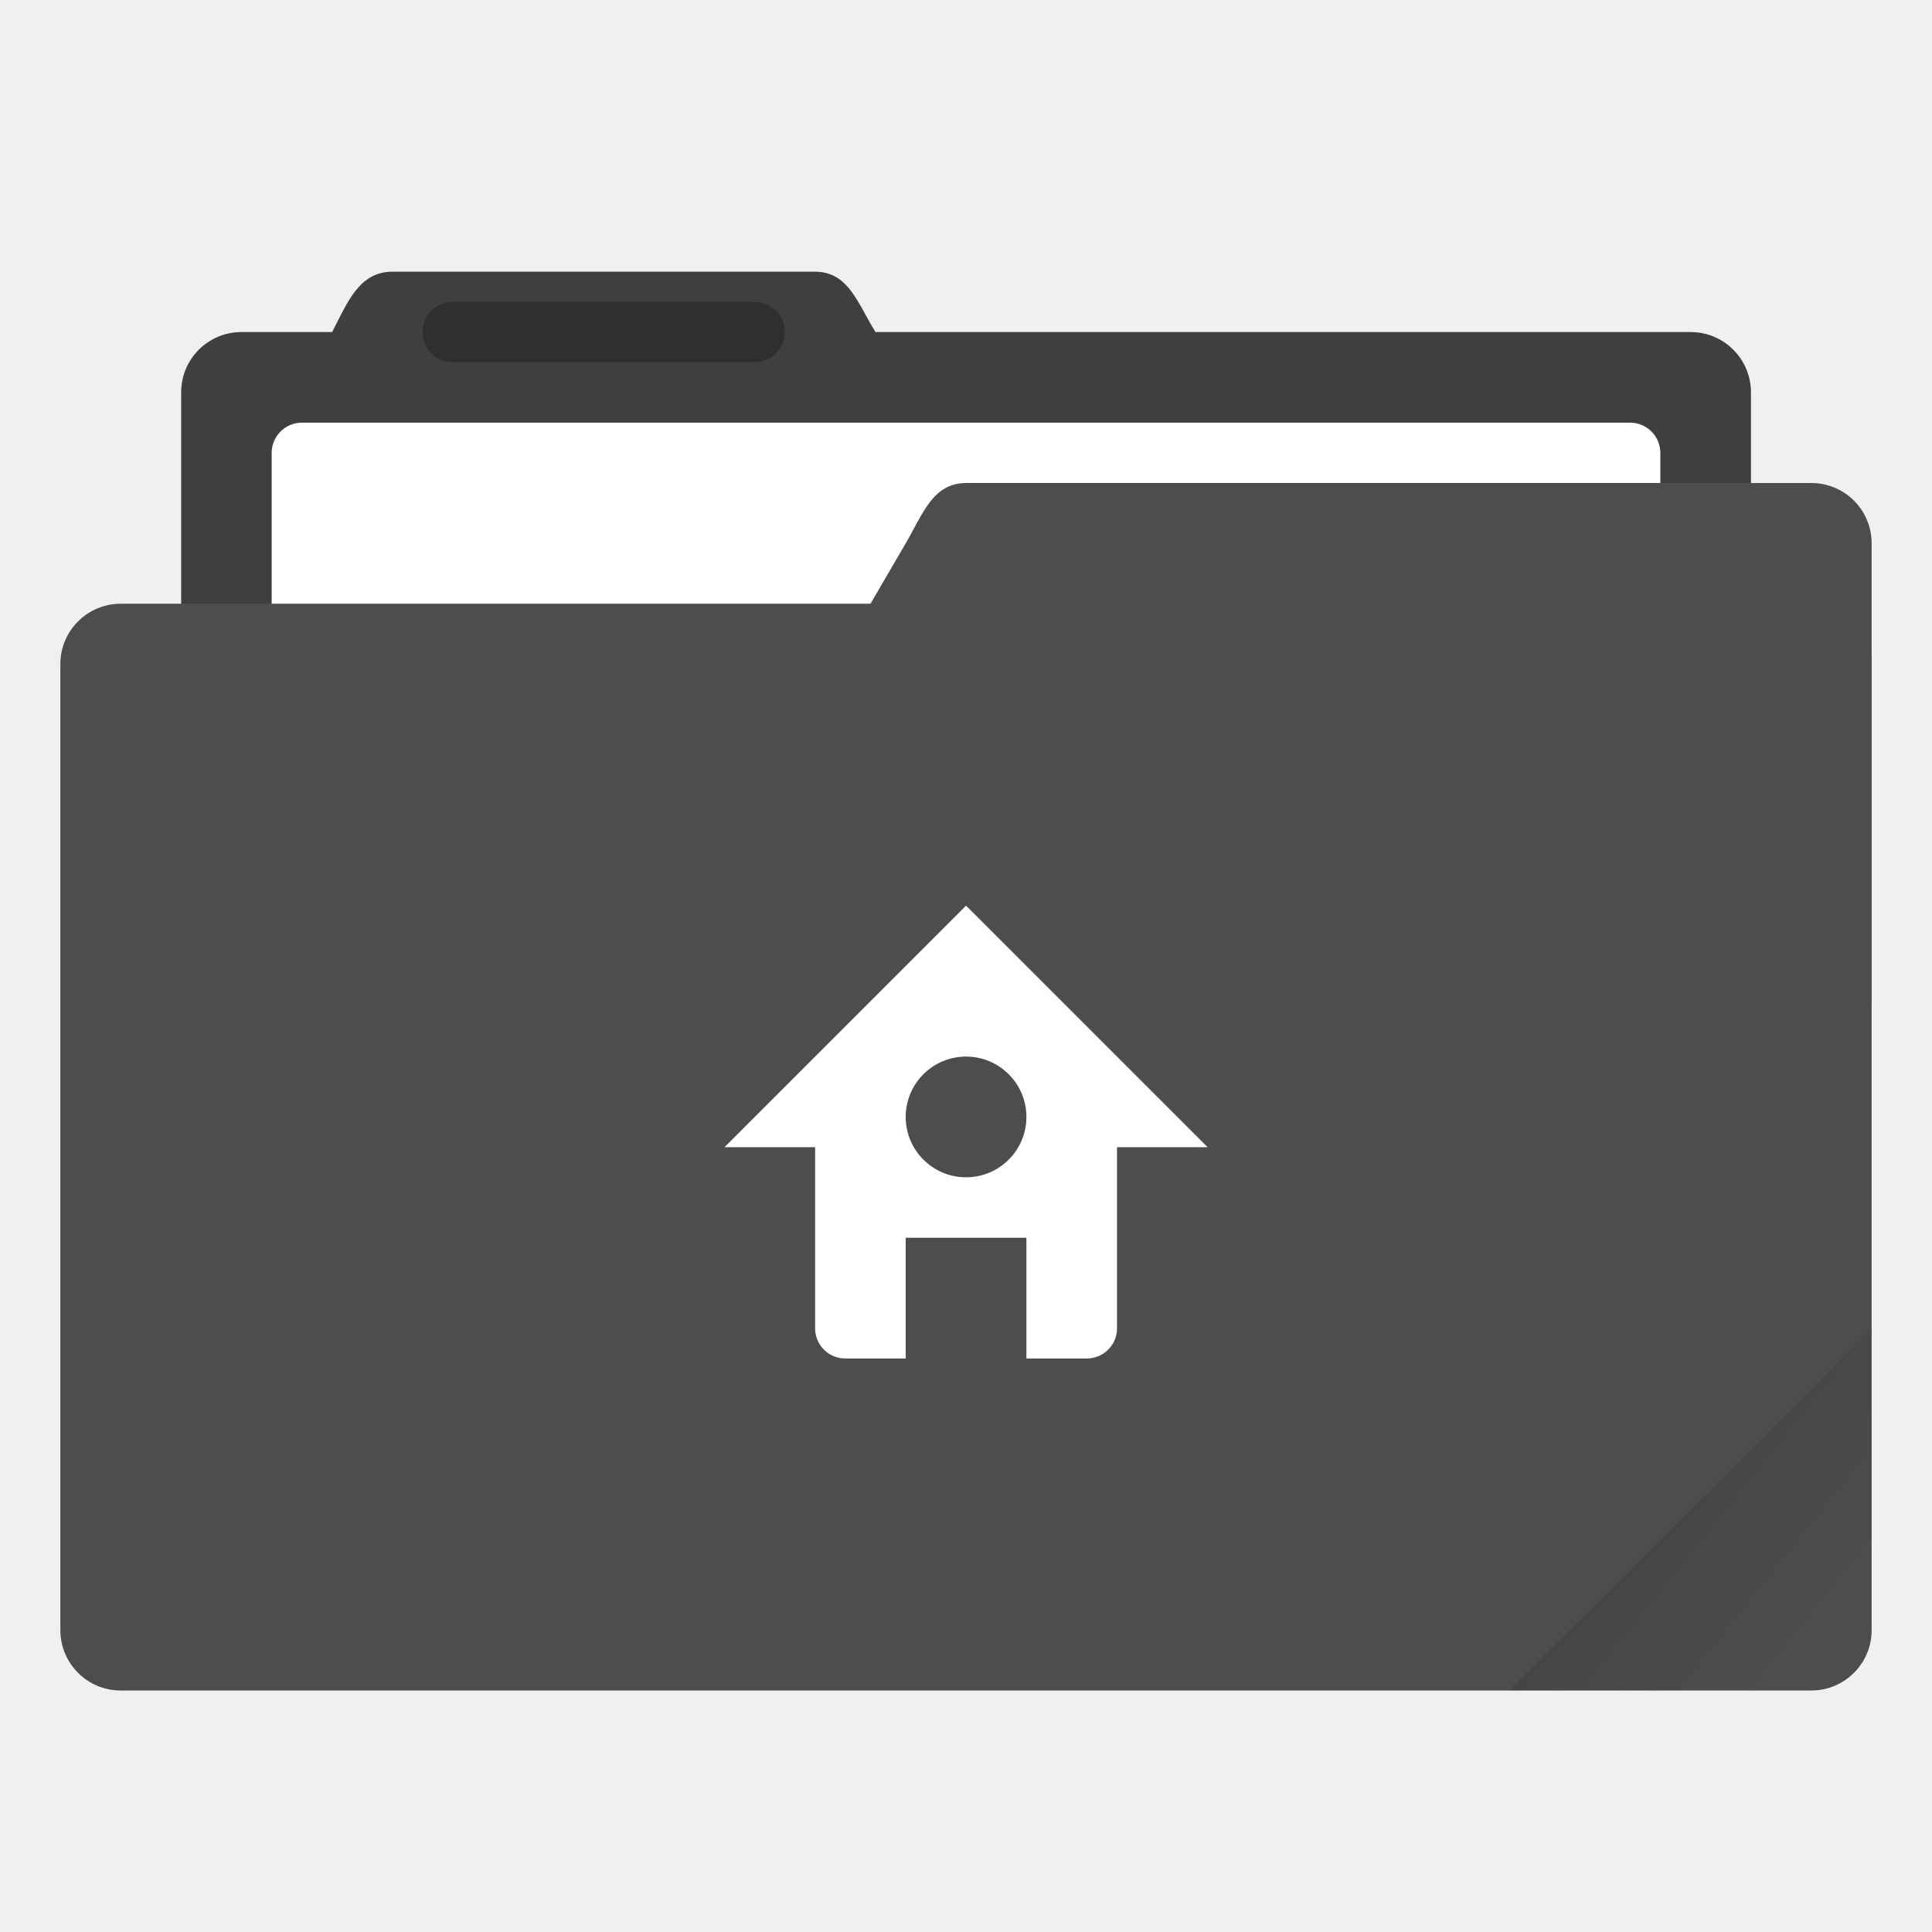
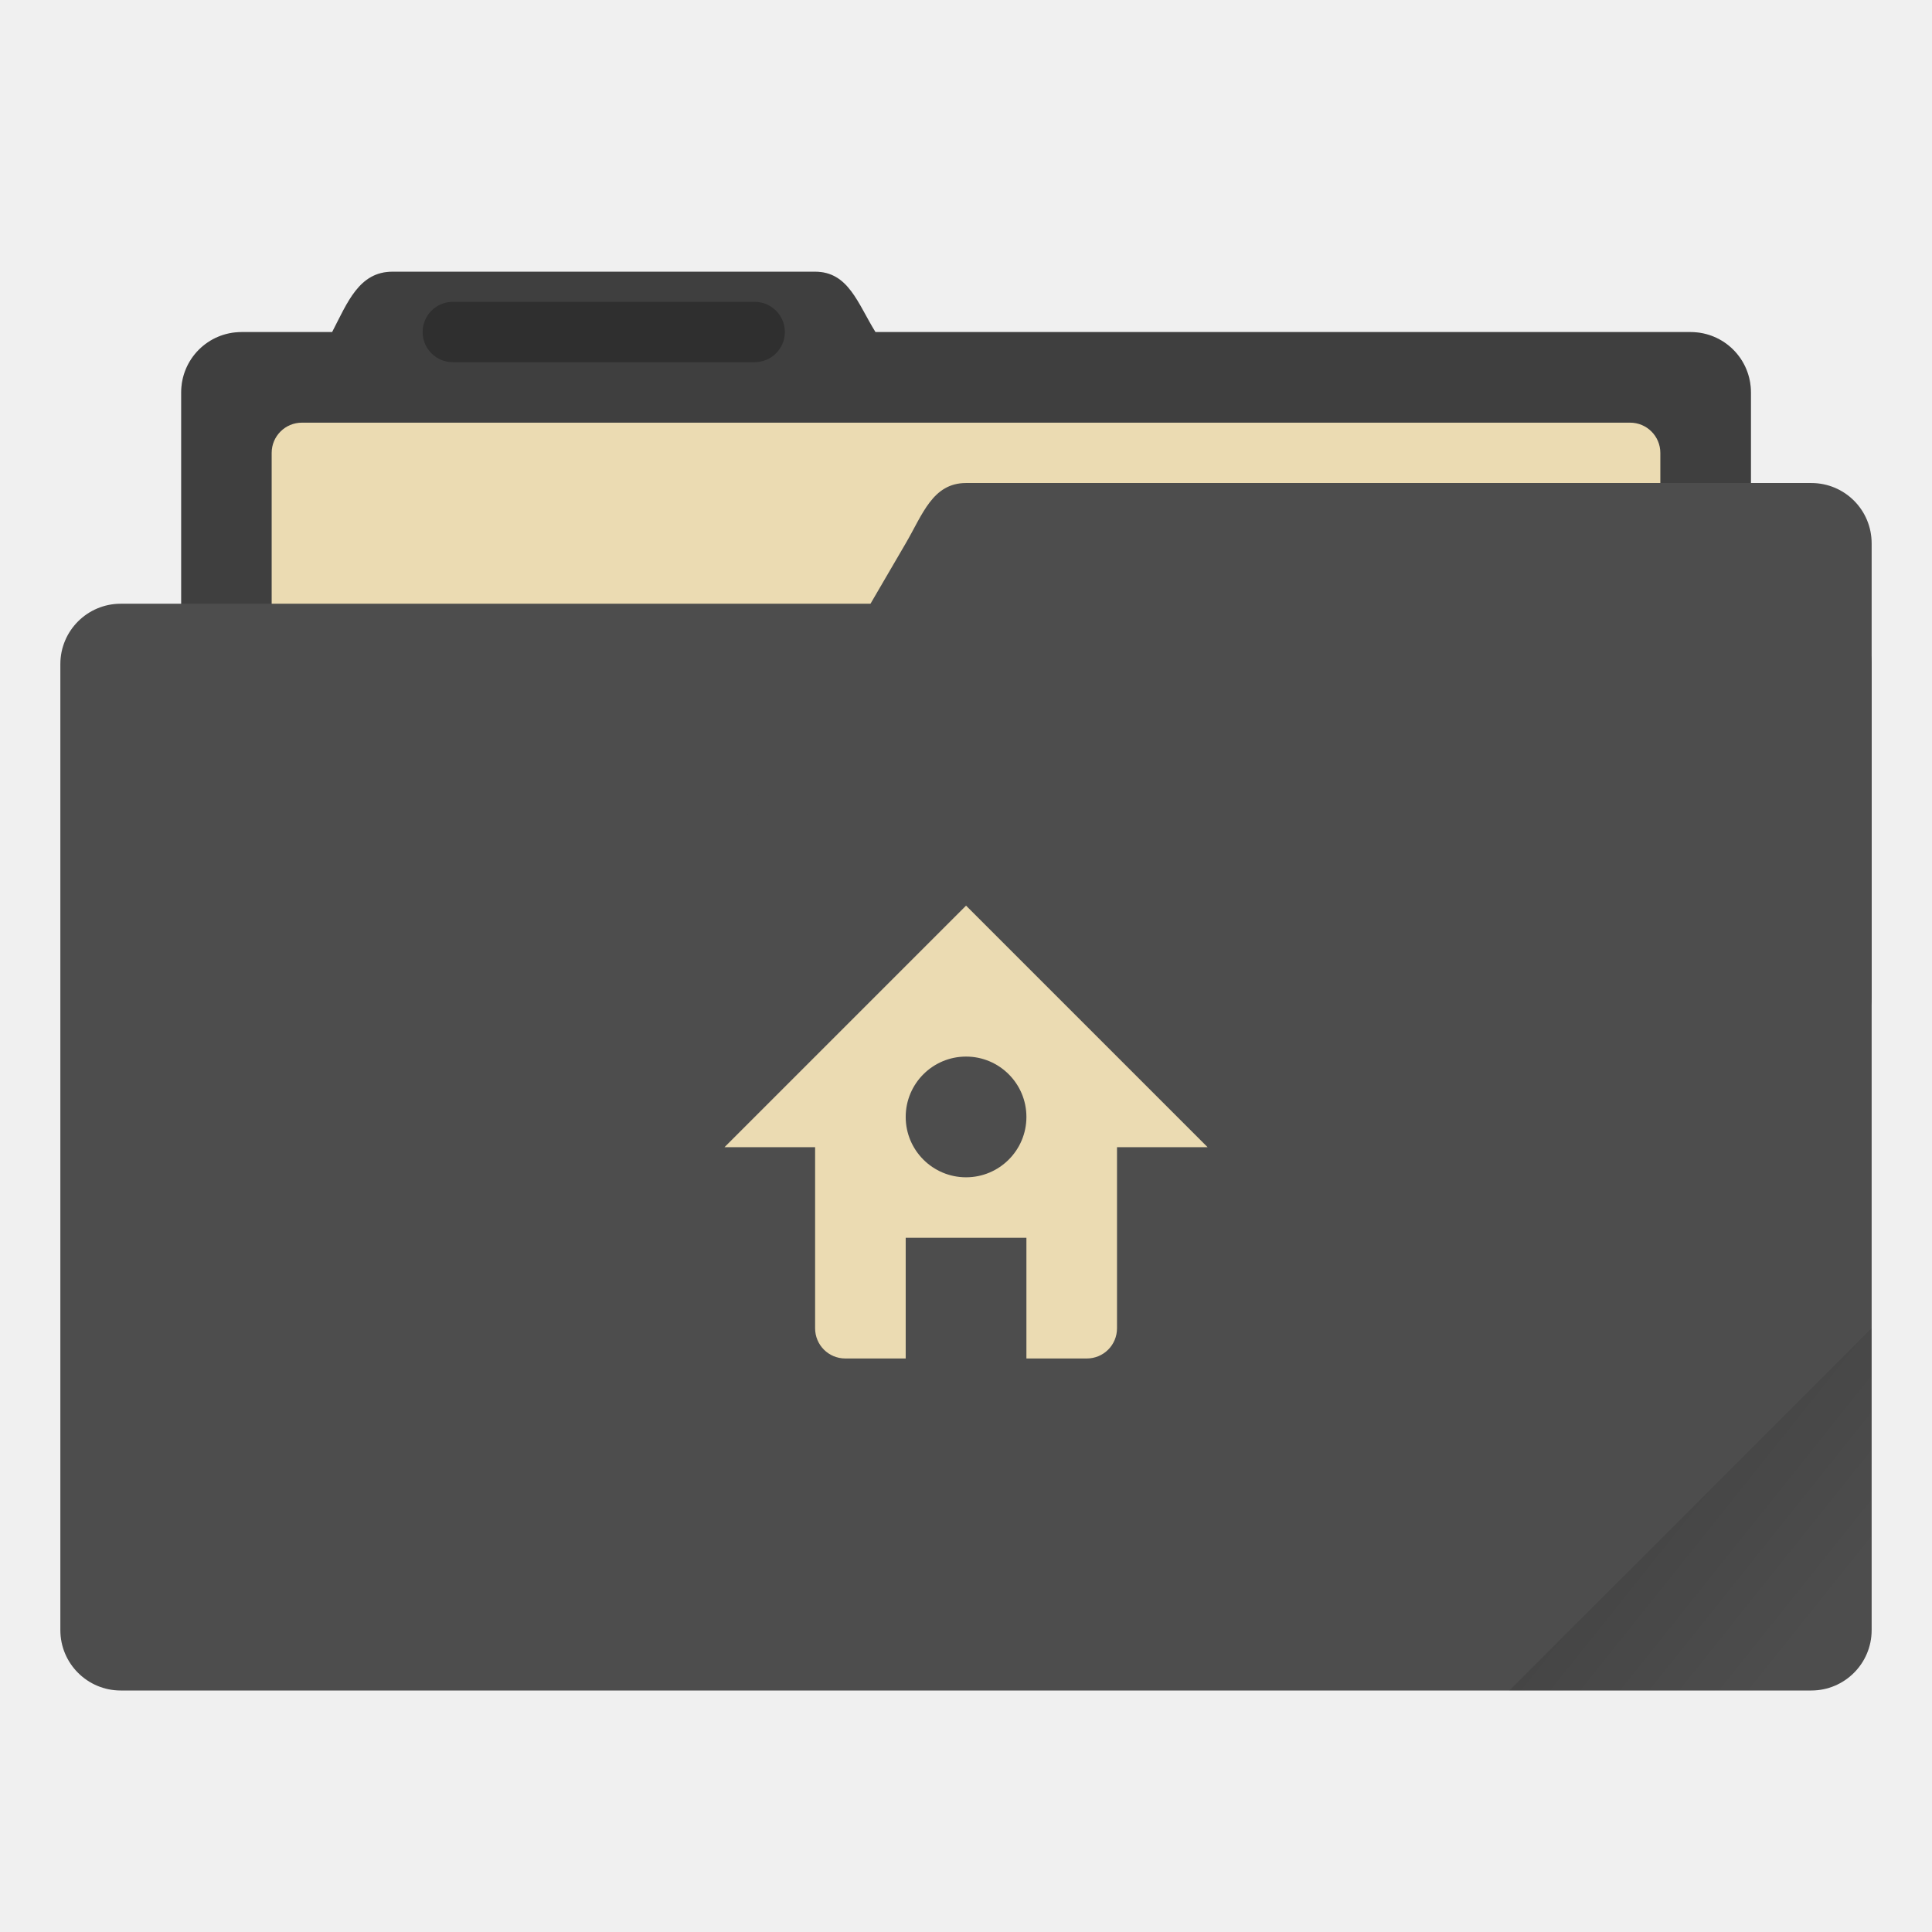
<svg xmlns="http://www.w3.org/2000/svg" xmlns:xlink="http://www.w3.org/1999/xlink" width="64" height="64" viewBox="0 0 16.933 16.933" version="1.1" id="svg8">
  <defs id="defs2">
    <linearGradient id="linearGradient835">
      <stop style="stop-color:#000000;stop-opacity:1;" offset="0" id="stop831" />
      <stop style="stop-color:#000000;stop-opacity:0;" offset="1" id="stop833" />
    </linearGradient>
    <clipPath clipPathUnits="userSpaceOnUse" id="clipPath827">
      <rect ry="0.529" y="285.358" x="0.529" height="9.525" width="15.875" id="rect829" style="opacity:1;fill:#4d4d4d;fill-opacity:1;stroke:none;stroke-width:0.251;stroke-miterlimit:4;stroke-dasharray:none;stroke-opacity:0.196;paint-order:markers stroke fill" transform="rotate(45)" />
    </clipPath>
    <linearGradient xlink:href="#linearGradient835" id="linearGradient837" x1="-197.102" y1="217.681" x2="-196.914" y2="219.365" gradientUnits="userSpaceOnUse" />
  </defs>
  <g id="layer1" transform="translate(0,-280.0666)">
    <path id="rect4538" d="m 3.44,282.448 c -0.293,0 -0.394,0.269 -0.529,0.529 h -0.794 c -0.293,0 -0.529,0.236 -0.529,0.529 v 5.292 c 0,0.293 0.236,0.529 0.529,0.529 H 14.817 c 0.293,0 0.529,-0.236 0.529,-0.529 v -5.292 c 0,-0.293 -0.236,-0.529 -0.529,-0.529 H 7.673 c -0.155,-0.249 -0.236,-0.529 -0.529,-0.529 z" style="opacity:1;fill:#4d4d4d;fill-opacity:1;stroke:none;stroke-width:0.265;stroke-miterlimit:4;stroke-dasharray:none;stroke-opacity:0.196;paint-order:markers stroke fill" />
    <path style="opacity:0.18;fill:#000000;fill-opacity:1;stroke:none;stroke-width:0.265;stroke-miterlimit:4;stroke-dasharray:none;stroke-opacity:0.196;paint-order:markers stroke fill" d="m 3.44,282.448 c -0.293,0 -0.394,0.269 -0.529,0.529 h -0.794 c -0.293,0 -0.529,0.236 -0.529,0.529 v 5.292 c 0,0.293 0.236,0.529 0.529,0.529 H 14.817 c 0.293,0 0.529,-0.236 0.529,-0.529 v -5.292 c 0,-0.293 -0.236,-0.529 -0.529,-0.529 H 7.673 C 7.518,282.728 7.437,282.448 7.144,282.448 Z" id="path828" />
-     <rect style="opacity:1;fill:#ffffff;fill-opacity:1;stroke:none;stroke-width:0.265;stroke-miterlimit:4;stroke-dasharray:none;stroke-opacity:0.196;paint-order:markers stroke fill" id="rect827" width="12.171" height="5.027" x="2.381" y="283.771" ry="0.265" />
+     <rect style="opacity:1;fill:#ebdbb2;fill-opacity:1;stroke:none;stroke-width:0.265;stroke-miterlimit:4;stroke-dasharray:none;stroke-opacity:0.196;paint-order:markers stroke fill" id="rect827" width="12.171" height="5.027" x="2.381" y="283.771" ry="0.265" />
    <rect style="opacity:1;fill:#4d4d4d;fill-opacity:1;stroke:none;stroke-width:0.251;stroke-miterlimit:4;stroke-dasharray:none;stroke-opacity:0.196;paint-order:markers stroke fill" id="rect822" width="15.875" height="9.525" x="0.529" y="285.358" ry="0.529" />
    <path style="opacity:1;fill:#4d4d4d;fill-opacity:1;stroke:none;stroke-width:0.133;stroke-miterlimit:4;stroke-dasharray:none;stroke-opacity:0.196;paint-order:markers stroke fill" d="m 8.467,284.3 h 7.408 c 0.293,0 0.529,0.236 0.529,0.529 v 3.969 c 0,0.293 -0.236,0.529 -0.529,0.529 H 6.152 c -0.293,0 -0.677,-0.276 -0.529,-0.529 L 7.938,284.829 c 0.148,-0.253 0.236,-0.529 0.529,-0.529 z" id="rect824" />
    <rect style="opacity:0.25;fill:#000000;fill-opacity:1;stroke:none;stroke-width:0.719;stroke-miterlimit:4;stroke-dasharray:none;stroke-opacity:0.039;paint-order:stroke markers fill" id="rect817" width="3.175" height="0.529" x="3.704" y="282.712" ry="0.265" />
    <rect style="opacity:0.1;fill:url(#linearGradient837);fill-opacity:1;stroke:none;stroke-width:0.529;stroke-miterlimit:4;stroke-dasharray:none;stroke-opacity:0.039;paint-order:stroke markers fill" id="rect819" width="5.292" height="4.762" x="-199.587" y="217.868" ry="0.132" transform="rotate(-45)" clip-path="url(#clipPath827)" />
-     <path style="opacity:1;fill:#ffffff;fill-opacity:1;stroke:none;stroke-width:0.526;stroke-miterlimit:4;stroke-dasharray:none;stroke-opacity:0.039;paint-order:stroke markers fill" d="m 8.467,288.004 -2.117,2.117 h 0.794 v 1.587 c 0,0.147 0.118,0.265 0.265,0.265 h 0.529 v -1.058 h 1.058 v 1.058 h 0.529 c 0.147,0 0.265,-0.118 0.265,-0.265 v -1.587 h 0.794 z m 0,1.323 c 0.292,-10e-6 0.529,0.237 0.529,0.529 2.4e-6,0.292 -0.237,0.529 -0.529,0.529 -0.292,0 -0.529,-0.237 -0.529,-0.529 -2.4e-6,-0.292 0.237,-0.529 0.529,-0.529 z" id="rect824-3" />
+     <path style="opacity:1;fill:#ebdbb2;fill-opacity:1;stroke:none;stroke-width:0.526;stroke-miterlimit:4;stroke-dasharray:none;stroke-opacity:0.039;paint-order:stroke markers fill" d="m 8.467,288.004 -2.117,2.117 h 0.794 v 1.587 c 0,0.147 0.118,0.265 0.265,0.265 h 0.529 v -1.058 h 1.058 v 1.058 h 0.529 c 0.147,0 0.265,-0.118 0.265,-0.265 v -1.587 h 0.794 z m 0,1.323 c 0.292,-10e-6 0.529,0.237 0.529,0.529 2.4e-6,0.292 -0.237,0.529 -0.529,0.529 -0.292,0 -0.529,-0.237 -0.529,-0.529 -2.4e-6,-0.292 0.237,-0.529 0.529,-0.529 z" id="rect824-3" />
  </g>
</svg>
